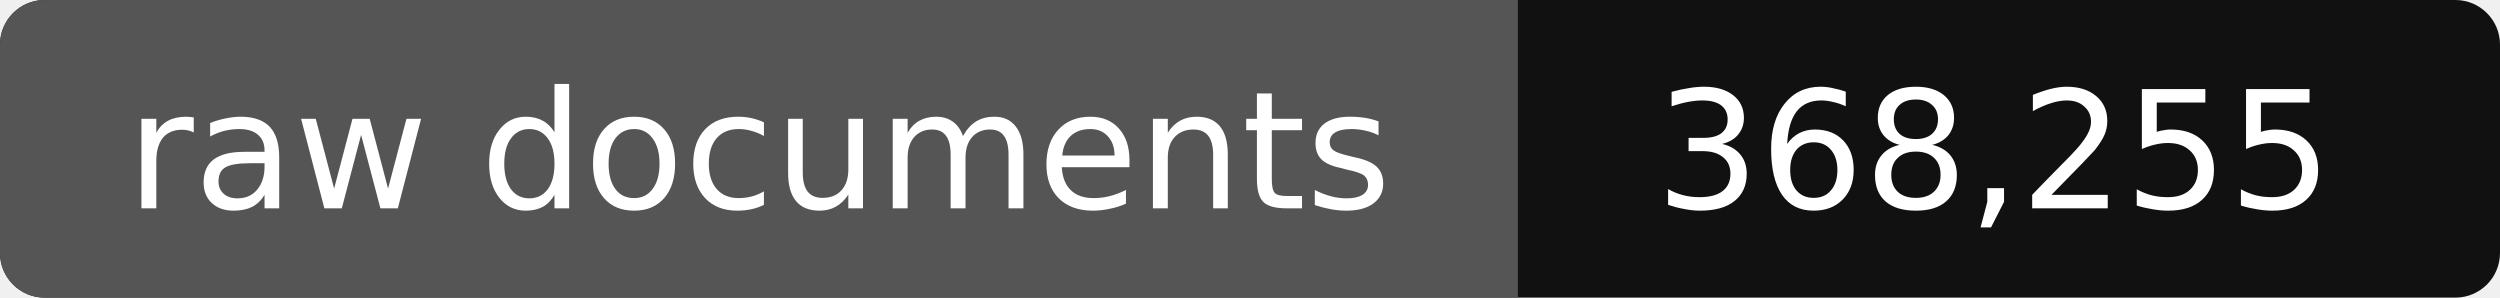
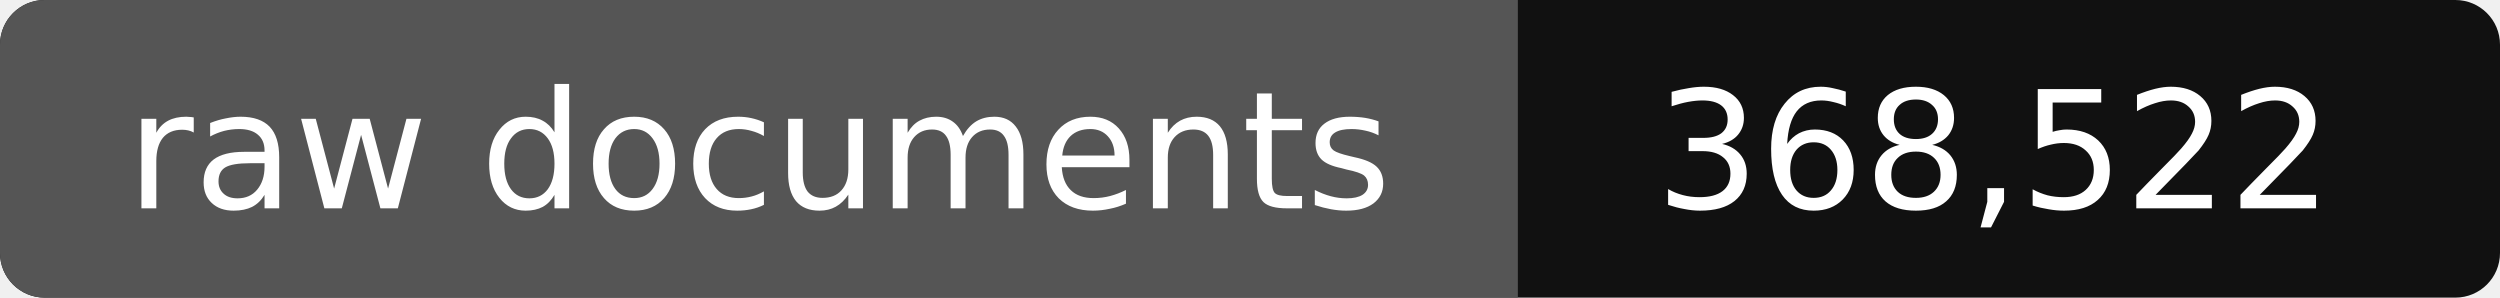
- <svg xmlns="http://www.w3.org/2000/svg" width="168" height="20" role="img" aria-label="raw documents: 368,255">
+ <svg xmlns="http://www.w3.org/2000/svg" width="168" height="20" role="img" aria-label="raw documents: 368,522">
  <rect width="168" height="20" rx="3" fill="#111" />
  <path fill="#555" d="M3 0h99v20H3a3 3 0 0 1-3-3V3a3 3 0 0 1 3-3z" />
  <g fill="#fff" text-anchor="middle" font-family="Verdana,DejaVu Sans,sans-serif" font-size="11">
    <text x="51" y="14">raw documents</text>
-     <text x="134" y="14">368,255</text>
+     <text x="134" y="14">368,522</text>
  </g>
</svg>
